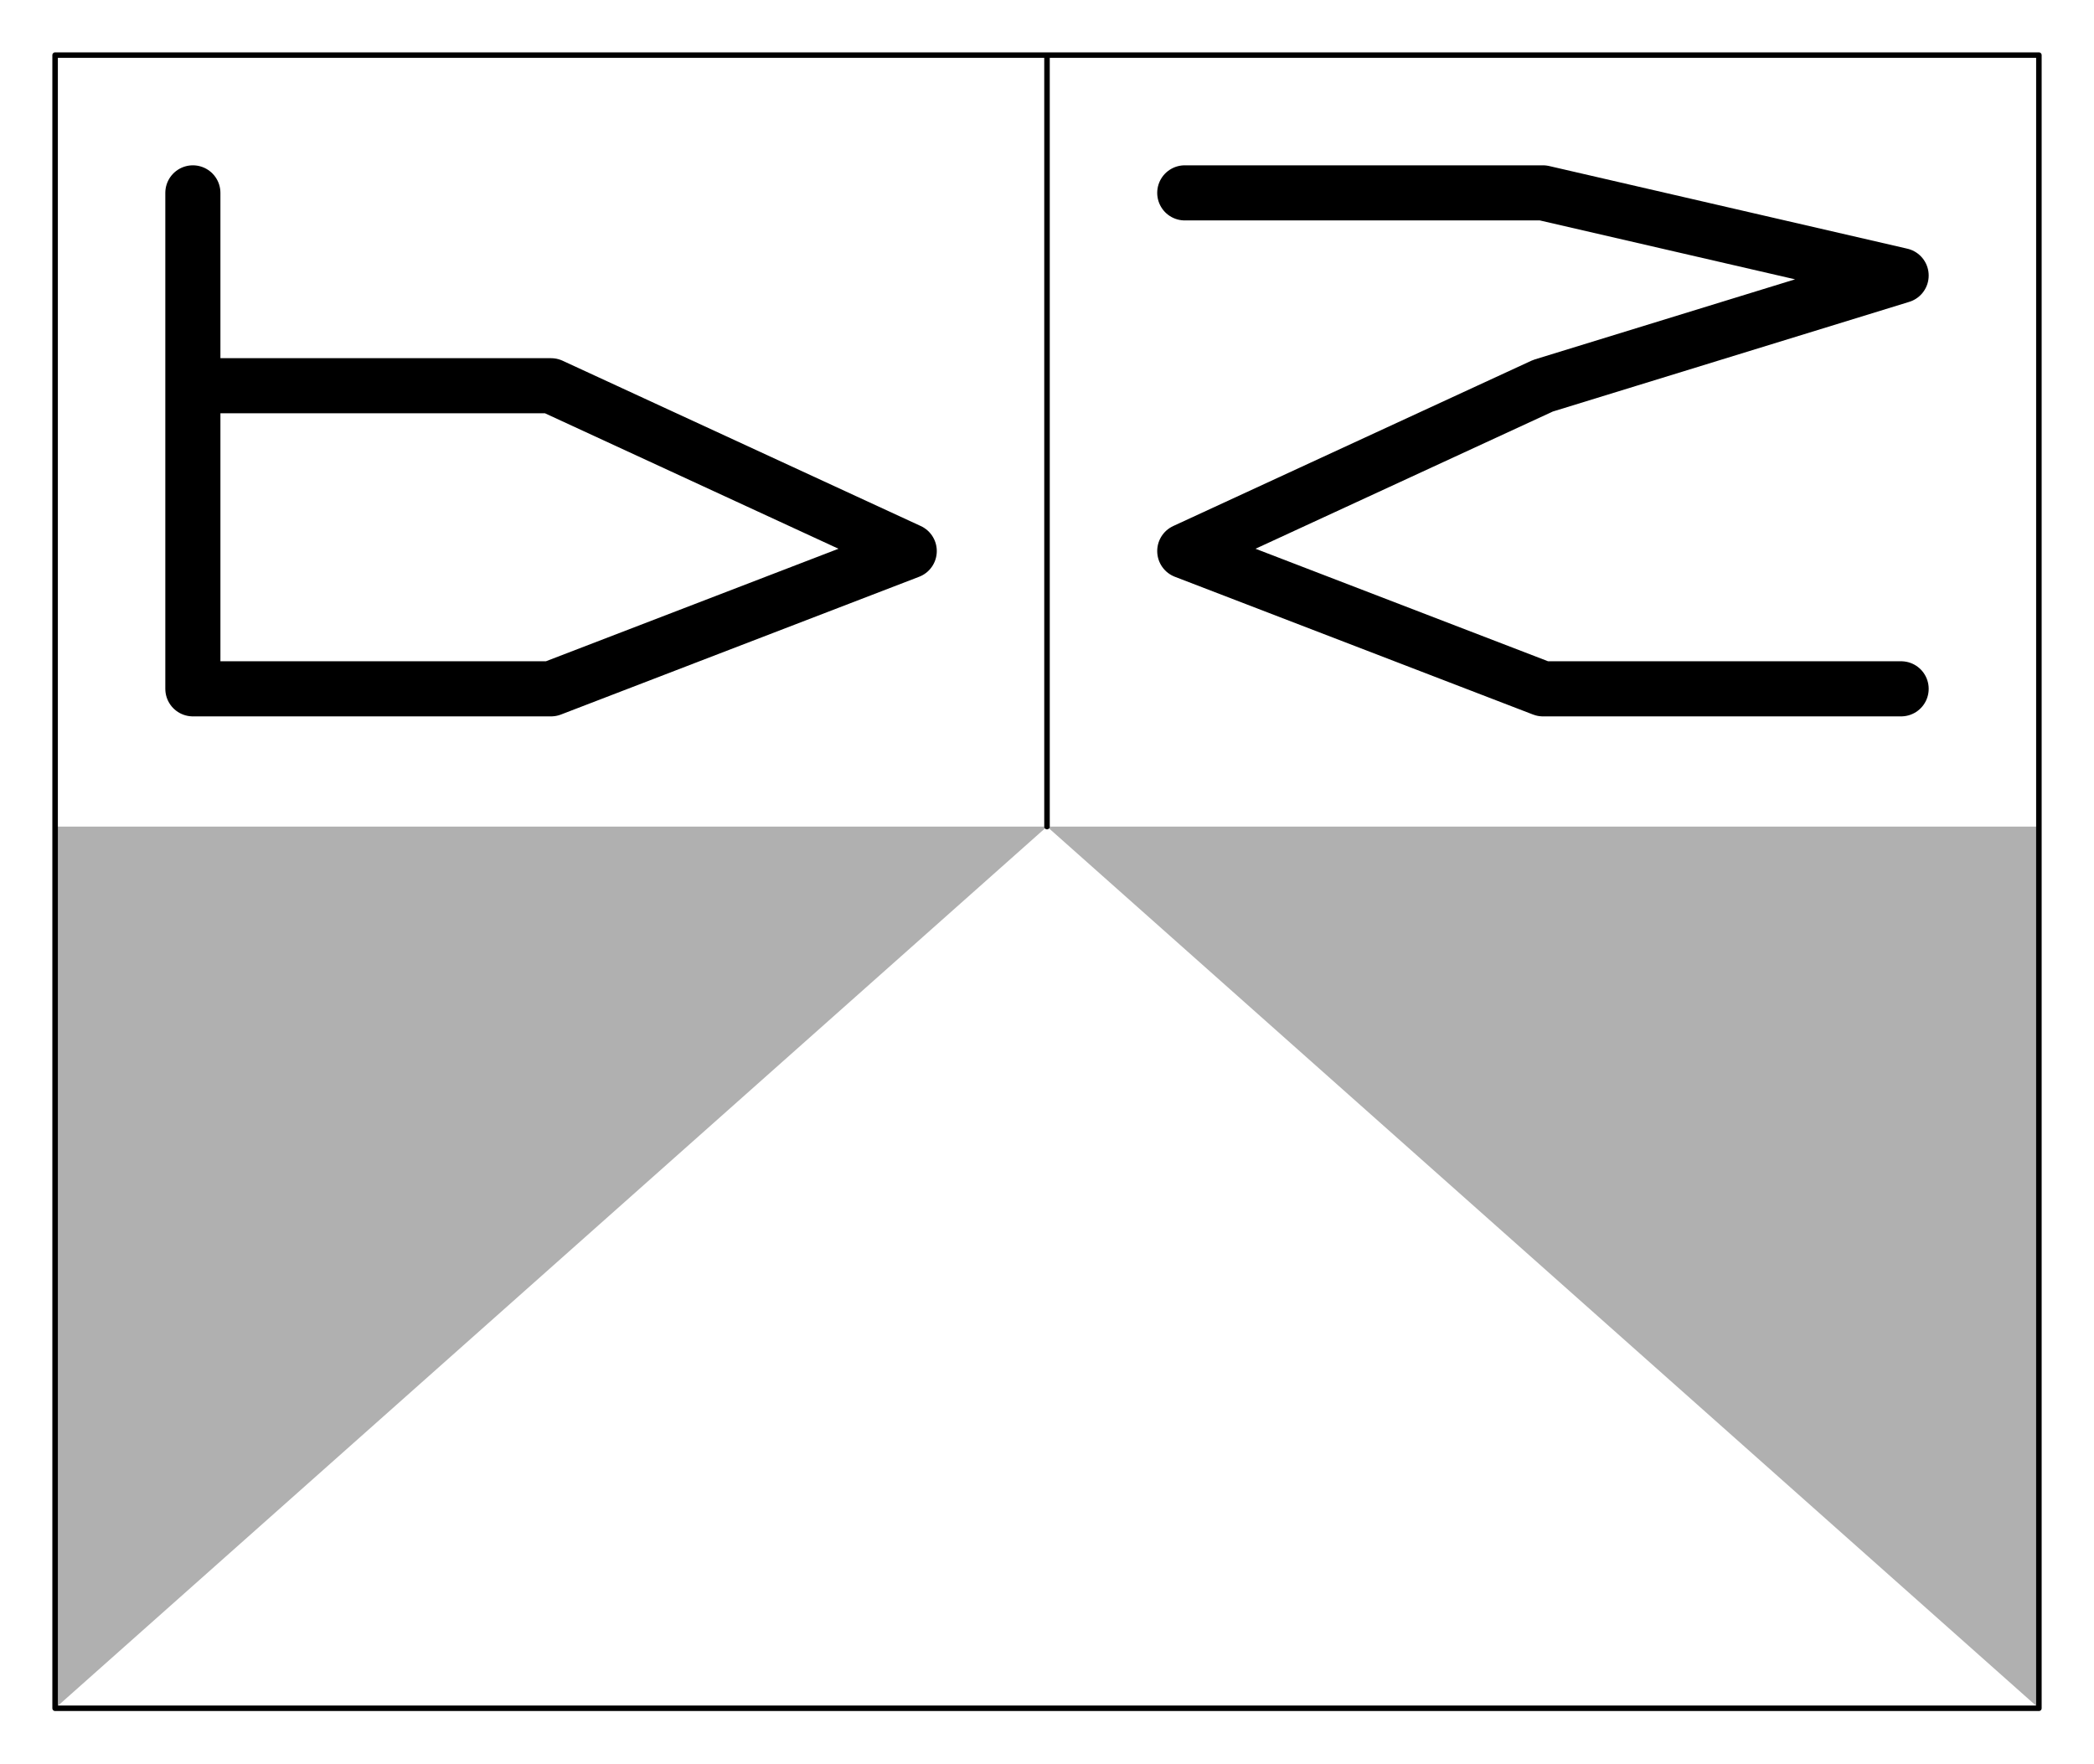
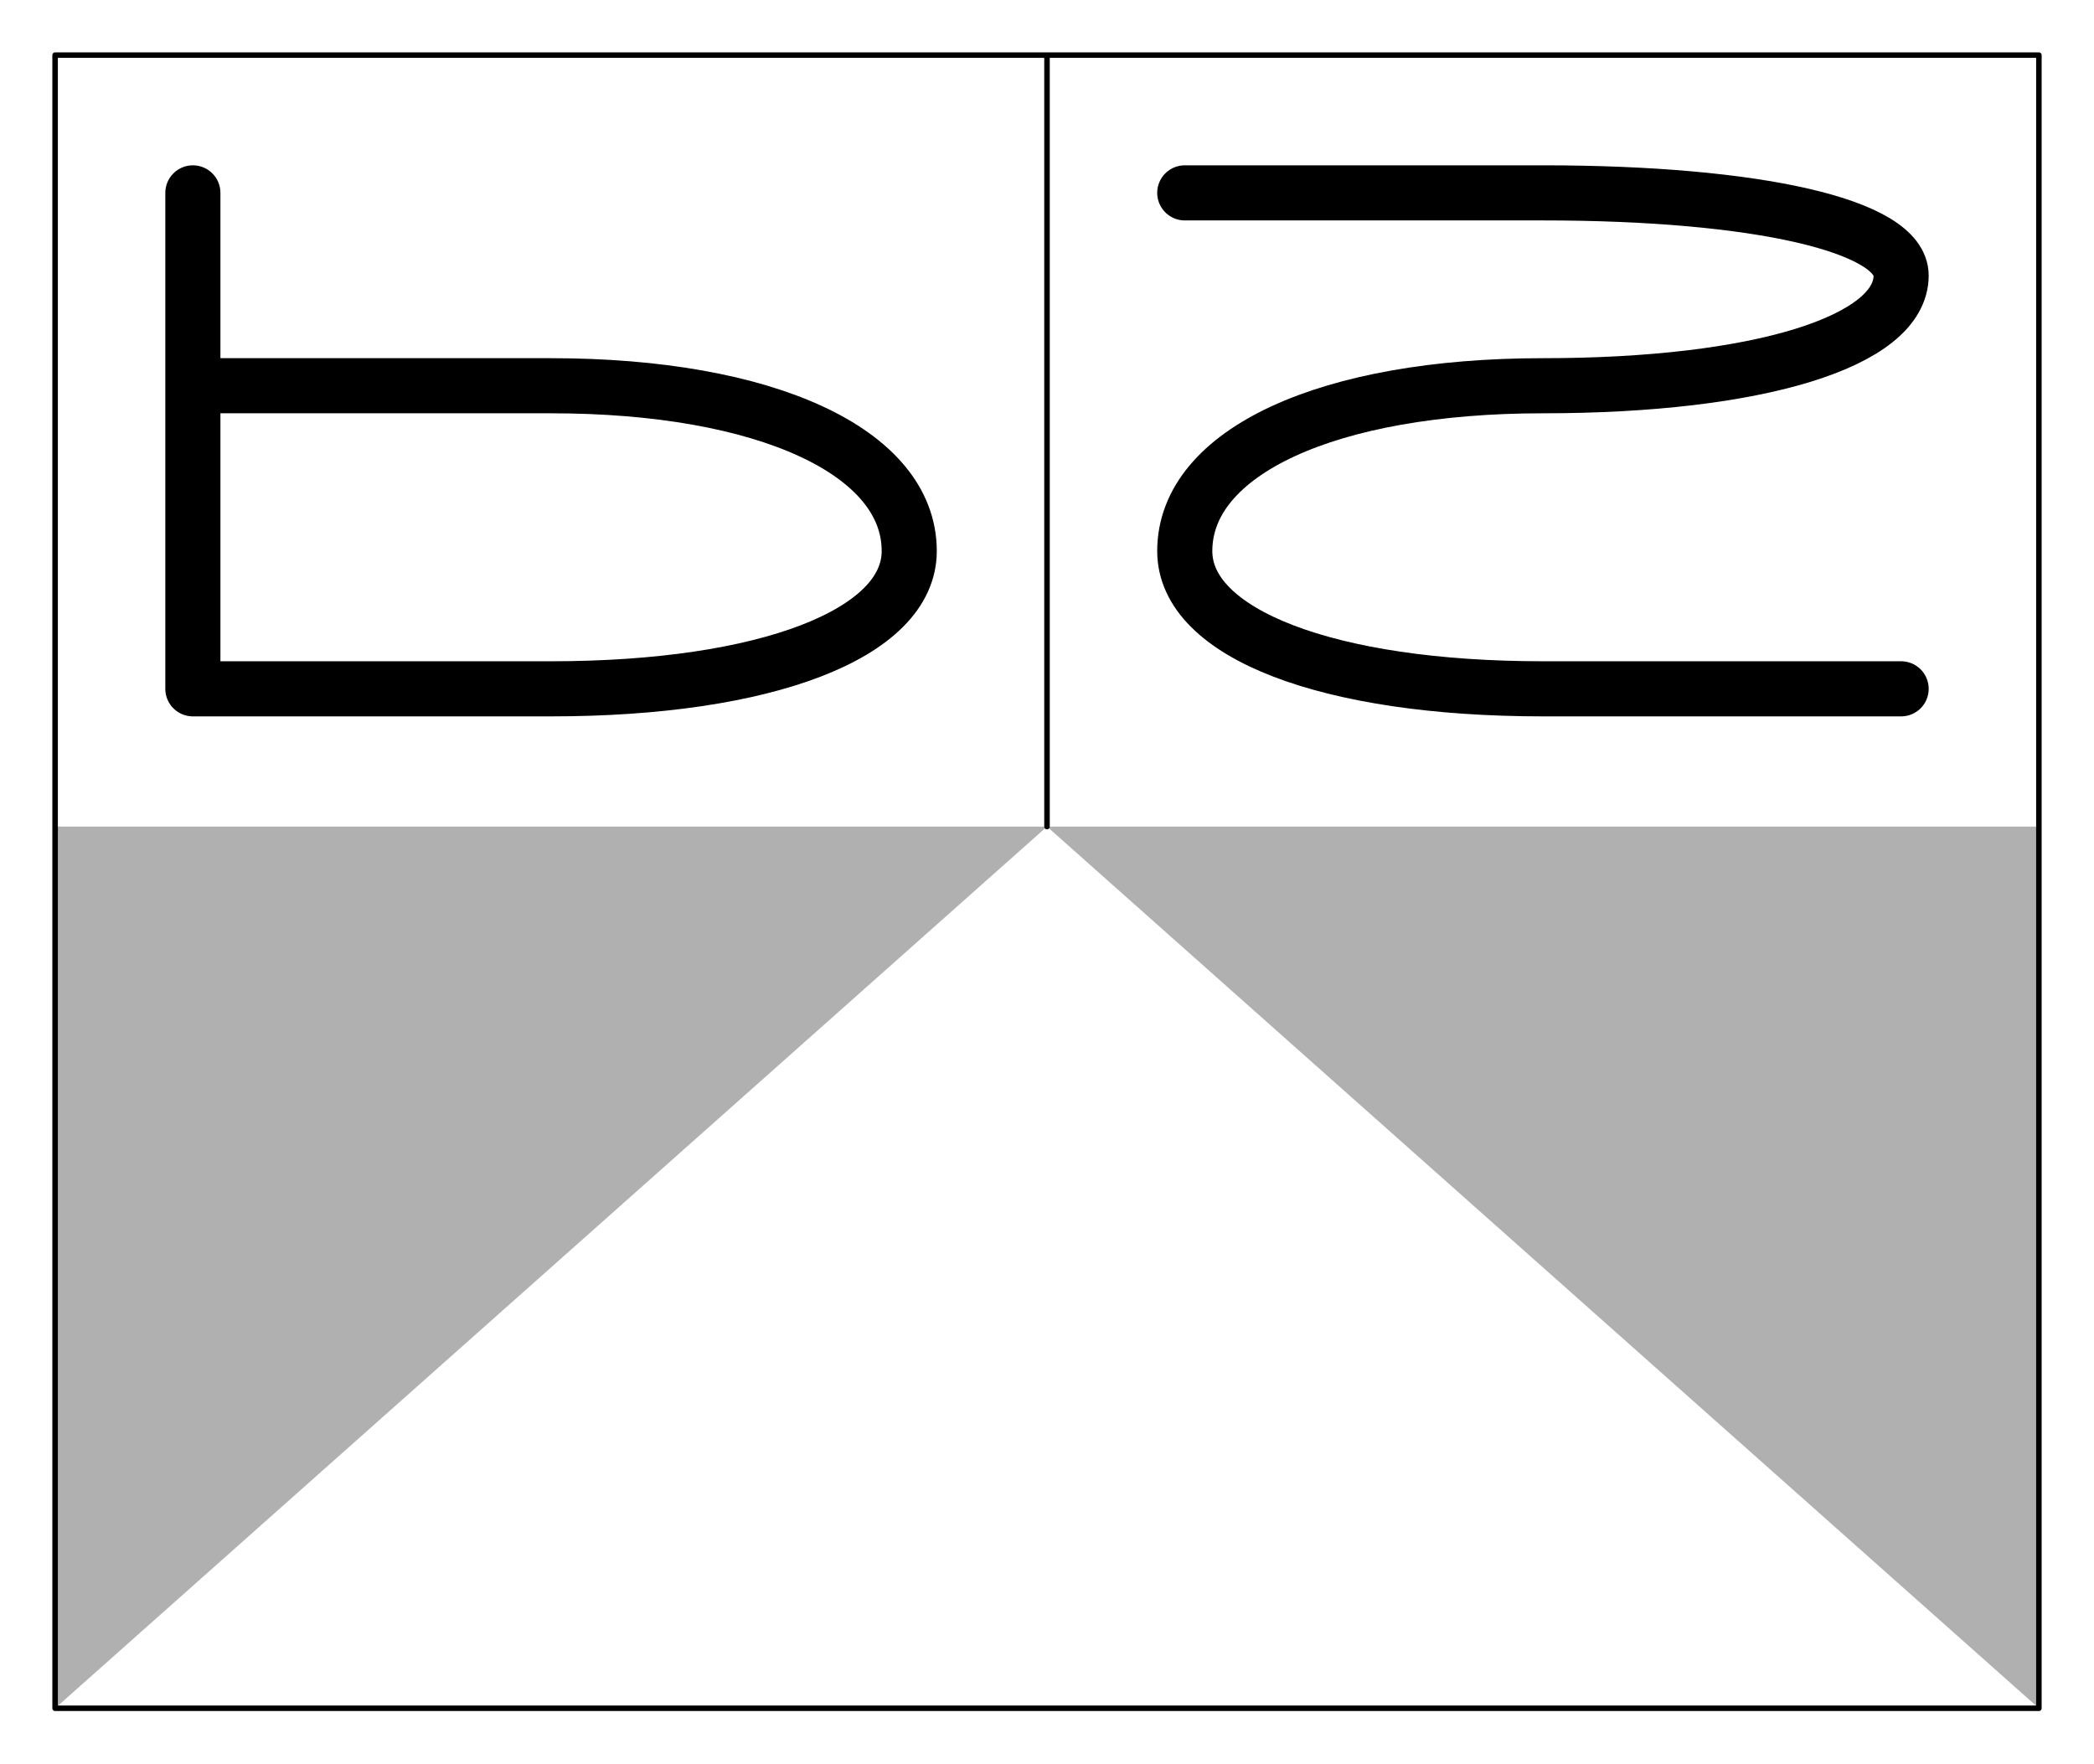
<svg xmlns="http://www.w3.org/2000/svg" version="1.1" width="760" height="640" viewBox="-380 -20 760 640">
-   <path d="M -310 50 L -310 230 -180 230 -50 180 -180 120 -310 120" fill="none" stroke="black" stroke-linecap="round" stroke-linejoin="round" stroke-width="20" />
-   <path d="M 310 230 L 180 230 50 180 180 120 310 80 180 50 50 50" fill="none" stroke="black" stroke-linecap="round" stroke-linejoin="round" stroke-width="20" />
+   <path d="M -310 50 L -310 230 -180 230 C -102 230 -50 210 -50 180 C -50 144 -102 120 -180 120 L -310 120" fill="none" stroke="black" stroke-linecap="round" stroke-linejoin="round" stroke-width="20" />
+   <path d="M 310 230 L 180 230 C 102 230 50 210 50 180 C 50 144 102 120 180 120 C 258 120 310 104 310 80 C 310 62 258 50 180 50 L 50 50" fill="none" stroke="black" stroke-linecap="round" stroke-linejoin="round" stroke-width="20" />
  <polygon points="-360,280,360,280,360,600,0,280,-360,600,-360,280" fill="#B0B0B0" stroke="none" />
  <path d="M 0 280 L 0 0 360 0 360 600 -360 600 -360 0 0 0" fill="none" stroke="black" stroke-linecap="round" stroke-linejoin="round" stroke-width="2" />
</svg>
